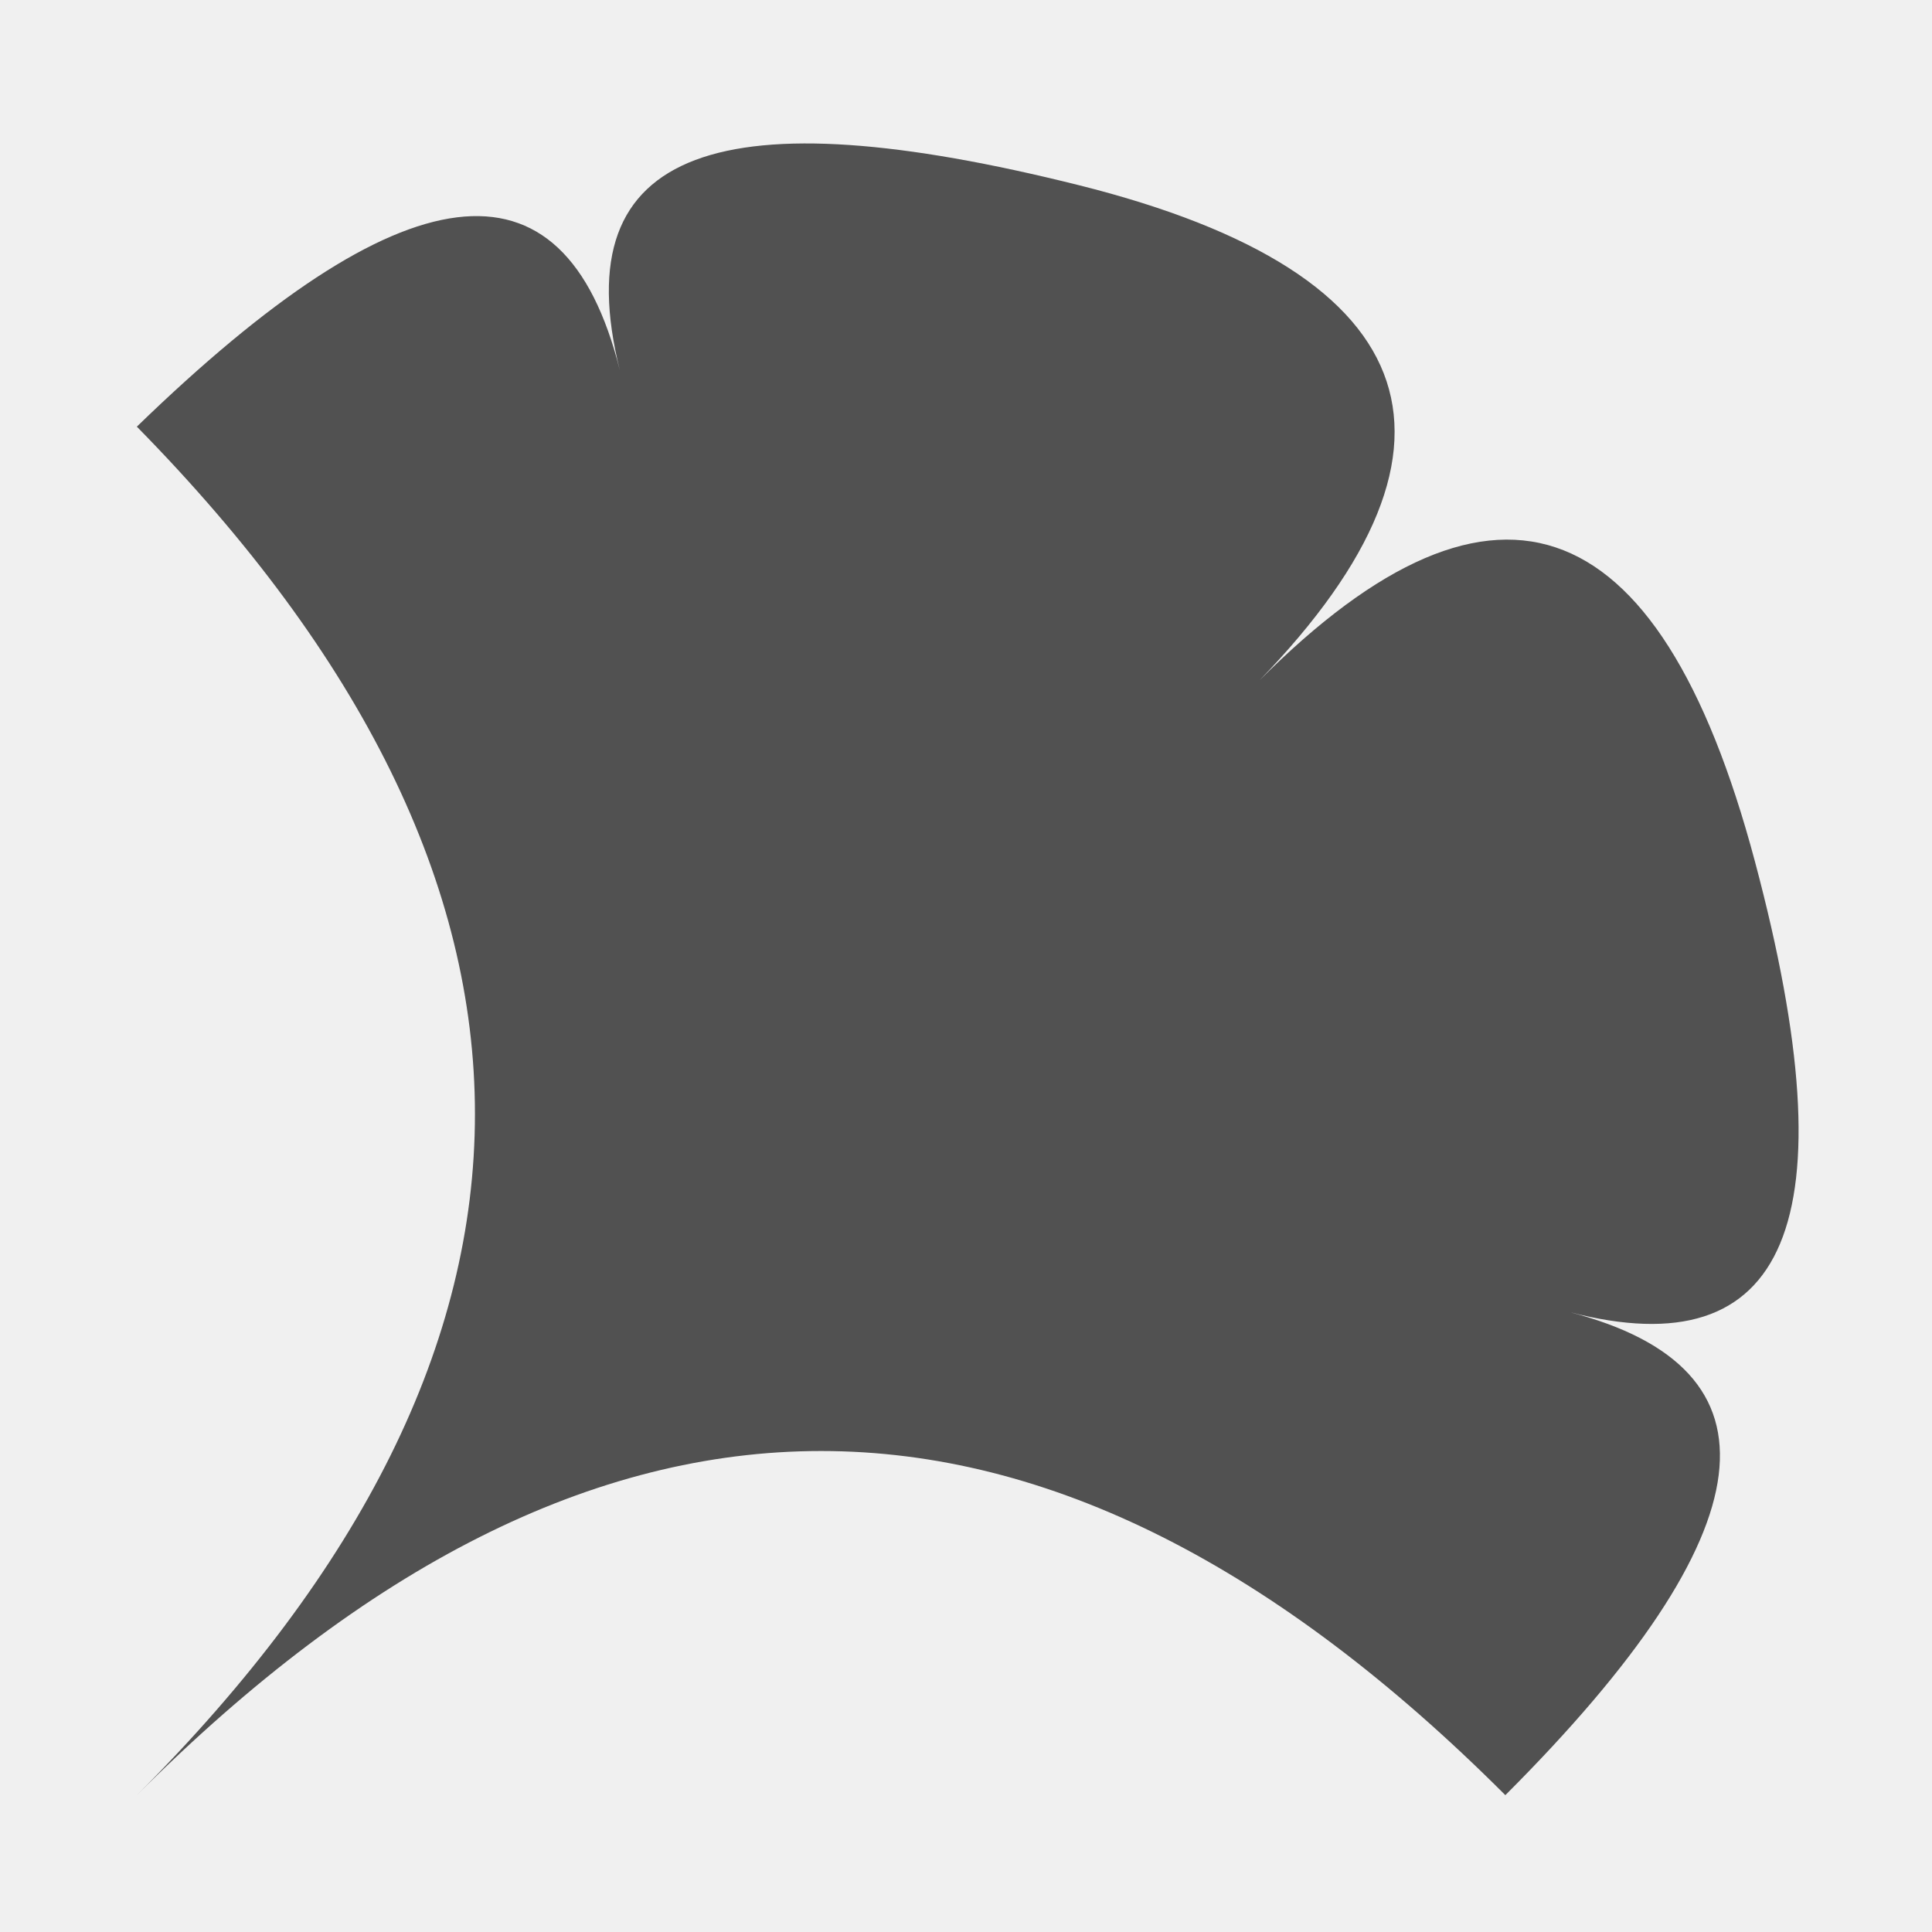
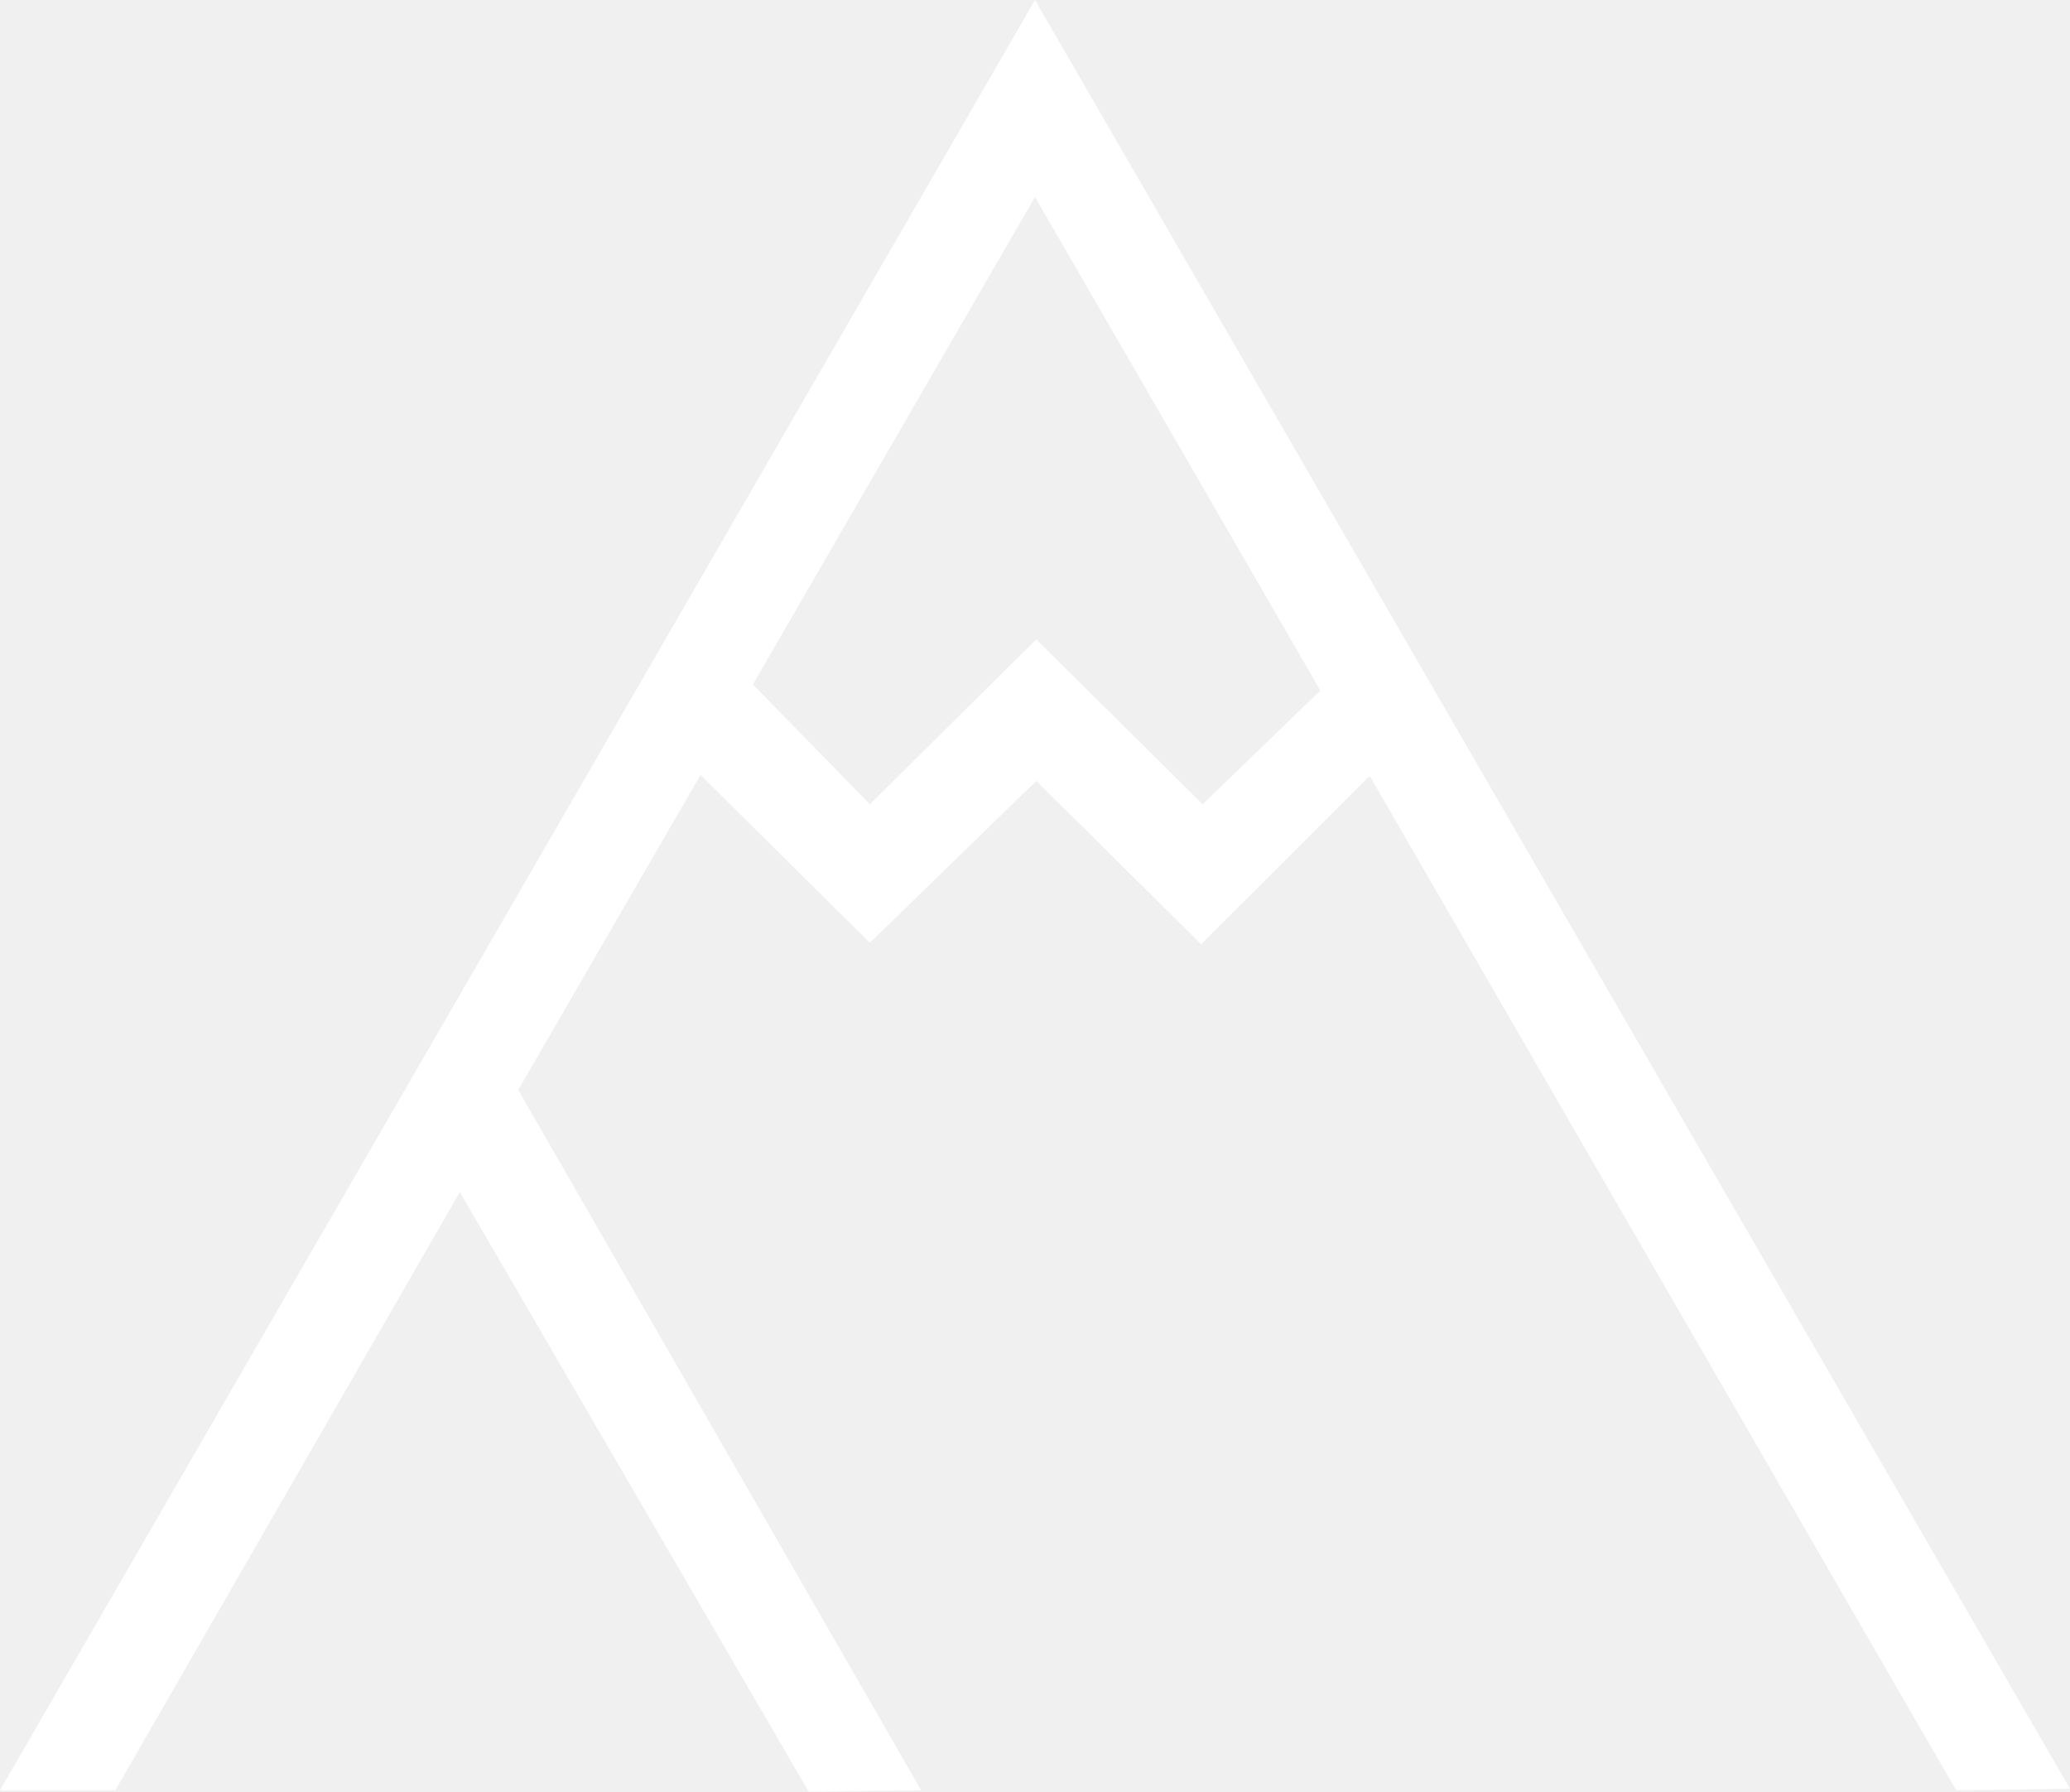
- <svg xmlns="http://www.w3.org/2000/svg" version="1.1" x="0px" y="0px" width="24px" height="24px" viewBox="0 0 24 24">
-   <style type="text/css">
- 	.st0{fill:#515151;}
- </style>
-   <path class="st0" d="M1.7,22.3c5.7-5.7,11.3-5.7,17,0c3.3-3.3,3.5-5.3,0.8-6c2.7,0.7,3.5-1.1,2.3-5.6s-3.3-5.2-6.3-2.1  c3-3,2.3-5.2-2.1-6.3S7,1.8,7.7,4.6C7,1.8,5,2.1,1.7,5.3C7.3,11,7.3,16.7,1.7,22.3" />
+ <svg xmlns="http://www.w3.org/2000/svg" width="2438" height="2110" xml:space="preserve" overflow="hidden">
+   <defs>
+     <clipPath id="clip0">
+       <rect x="80" y="244" width="2438" height="2110" />
+     </clipPath>
+   </defs>
+   <g clip-path="url(#clip0)" transform="translate(-80 -244)">
+     <path d="M80 2352.28 215.826 2352.28 621.587 1647.8 1032.51 2354 1164.89 2352.28 690.36 1527.53 1299 475.962 2383.89 2352.28 2518 2350.56 1299 244 80 2352.28Z" fill="#FFFFFF" fill-rule="evenodd" />
+     <path d="M961.877 1045.1 1104.54 1191.1 1300.48 997 1496.43 1191.1 1649.4 1043.38 1713 1148.16 1690.66 1160.18 1494.71 1356 1300.48 1163.62 1104.54 1354.28 900 1151.59 961.877 1045.1Z" fill="#FFFFFF" fill-rule="evenodd" />
+   </g>
</svg>
